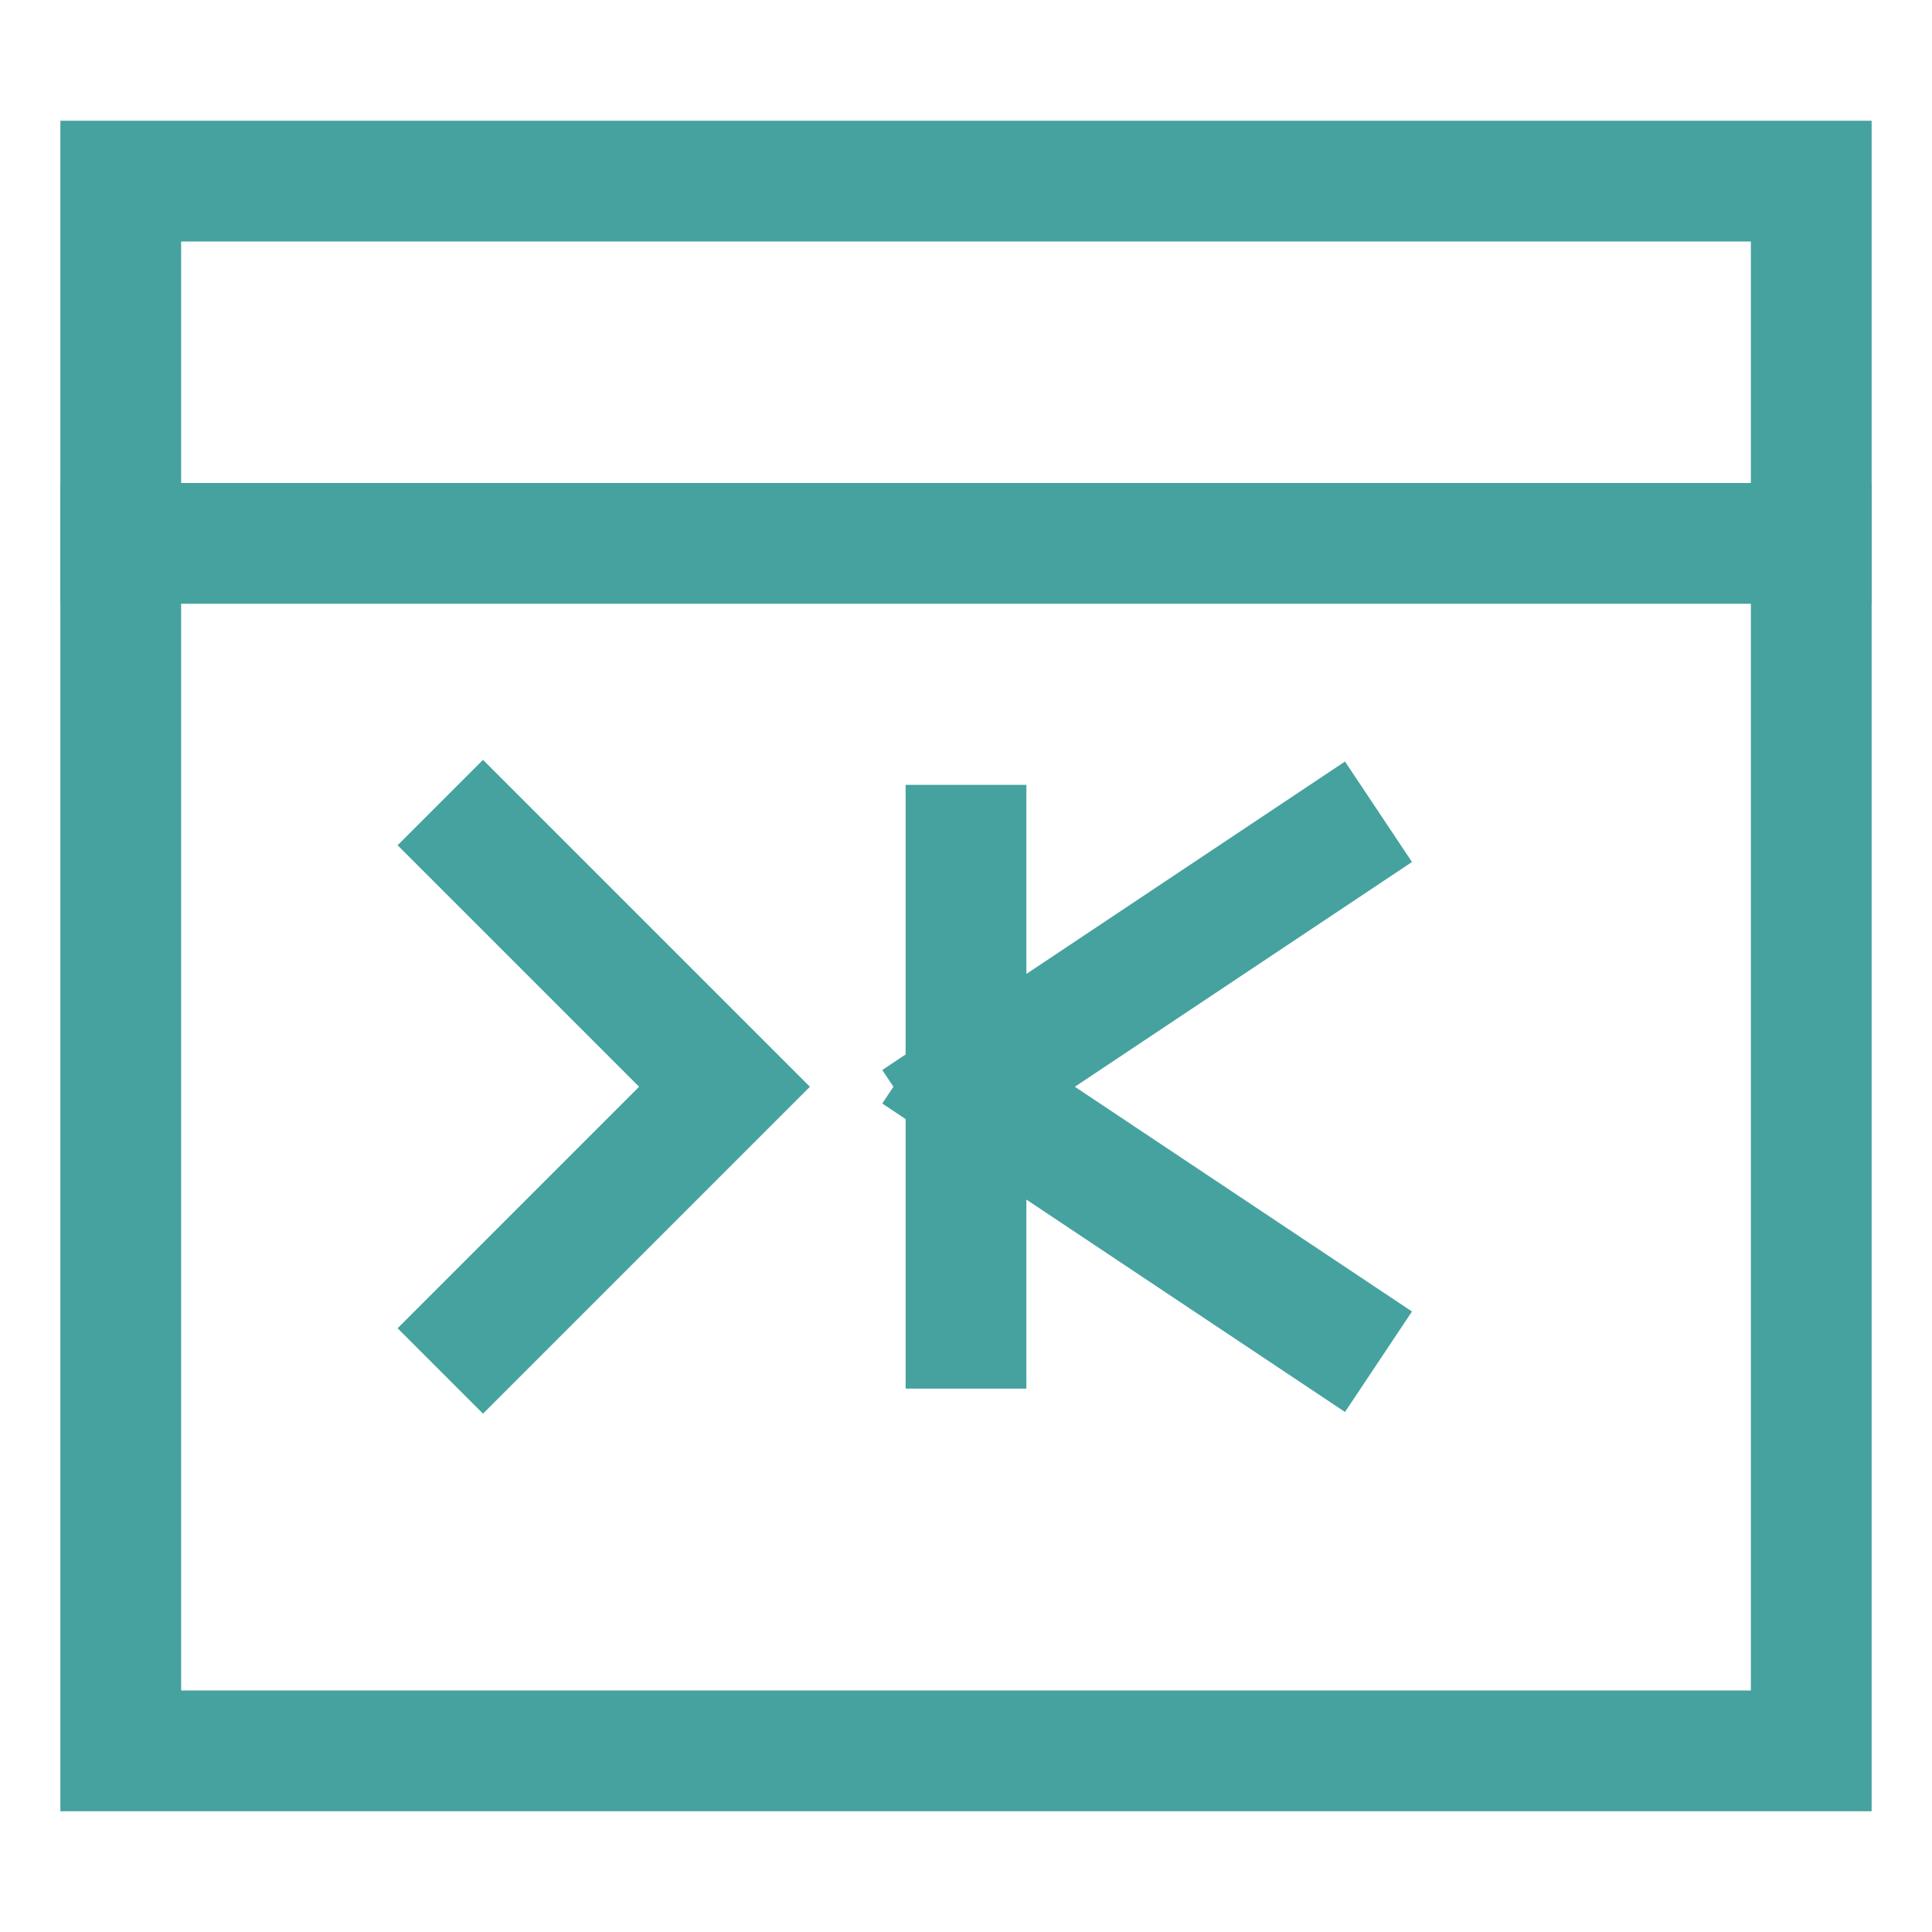
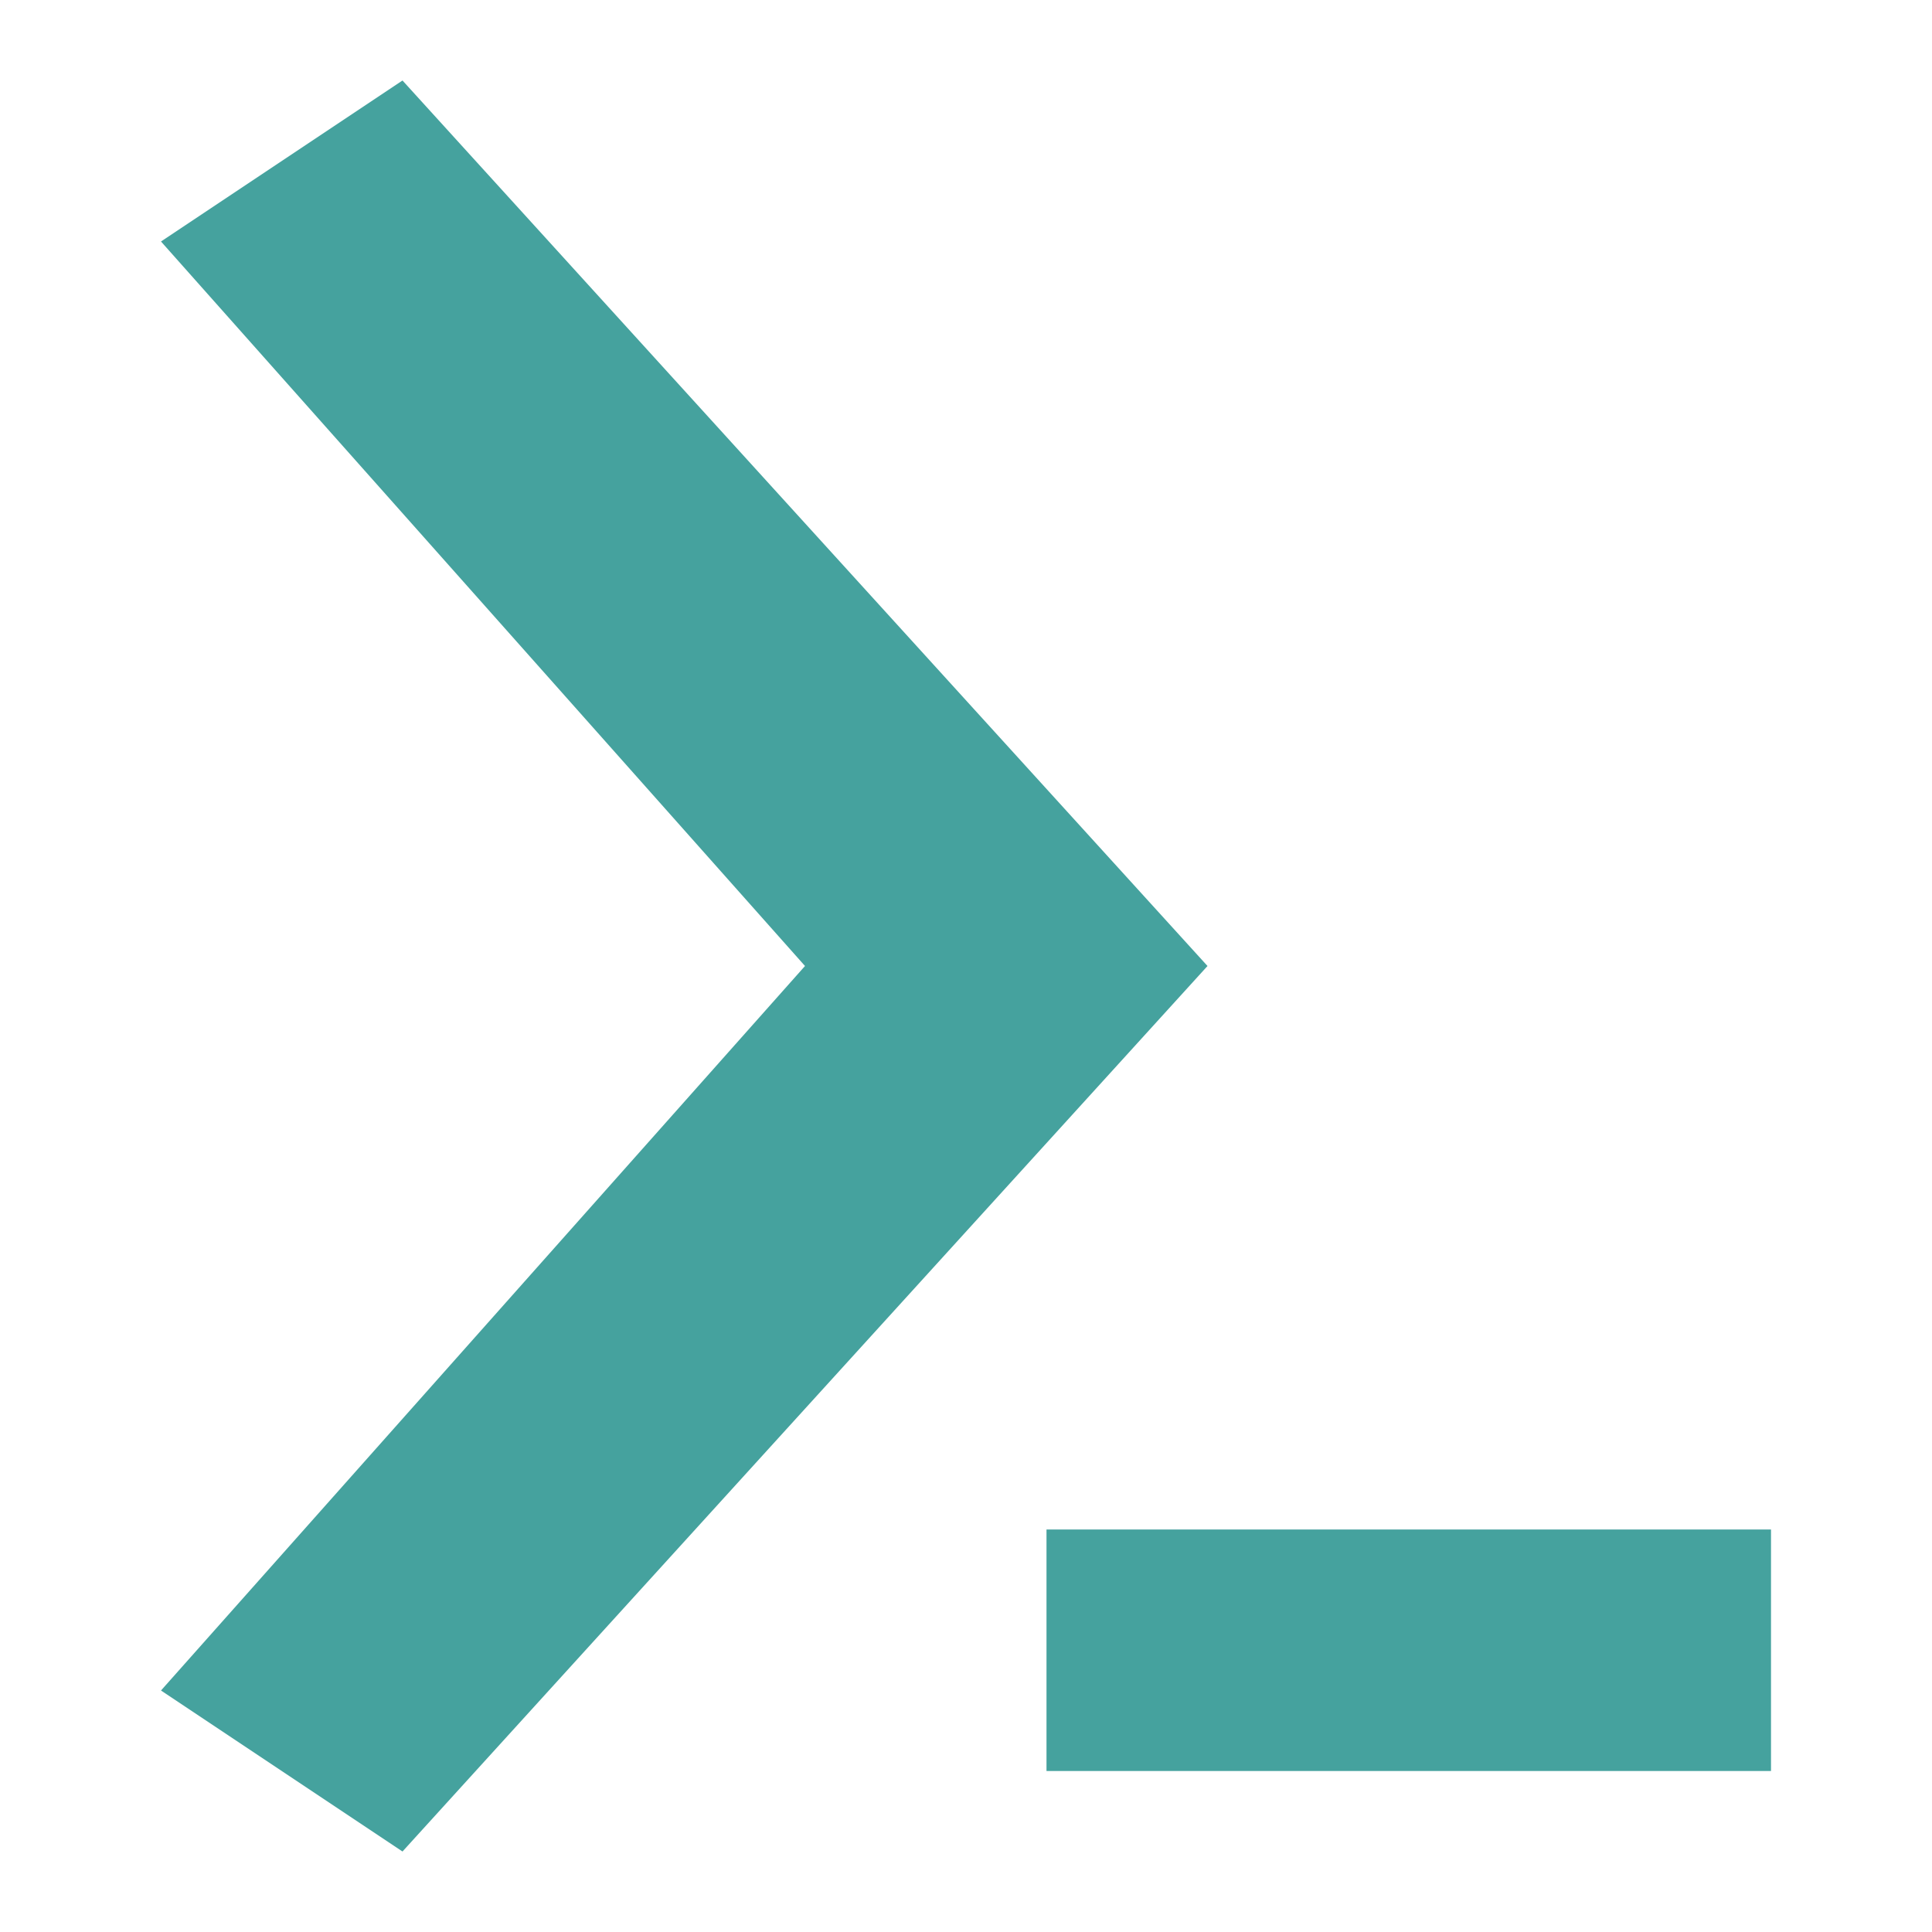
- <svg xmlns="http://www.w3.org/2000/svg" width="32" height="32" viewBox="0 0 32 32" fill="none" stroke-width="2" stroke-linecap="square" stroke-linejoin="miter">
+ <svg xmlns="http://www.w3.org/2000/svg" width="24" height="24" viewBox="0 0 24 24">
  <style>
-     svg { stroke: #45a29e; }
-     @media (prefers-color-scheme: dark) { svg { stroke: #66fcf1; } }
+     svg { fill: #45a29e; }
+     @media (prefers-color-scheme: dark) { svg { fill: #66fcf1; } }
  </style>
-   <rect x="2" y="3" width="28" height="26" />
-   <path d="M2 9H30" />
-   <path d="M8 14L12 18L8 22" />
-   <path d="M16 14V22M16 18L22 14M16 18L22 22" />
+   <path d="M2 3L10 12L2 21L5 23L15 12L5 1Z" />
+   <rect x="13" y="19" width="9" height="3" />
</svg>
